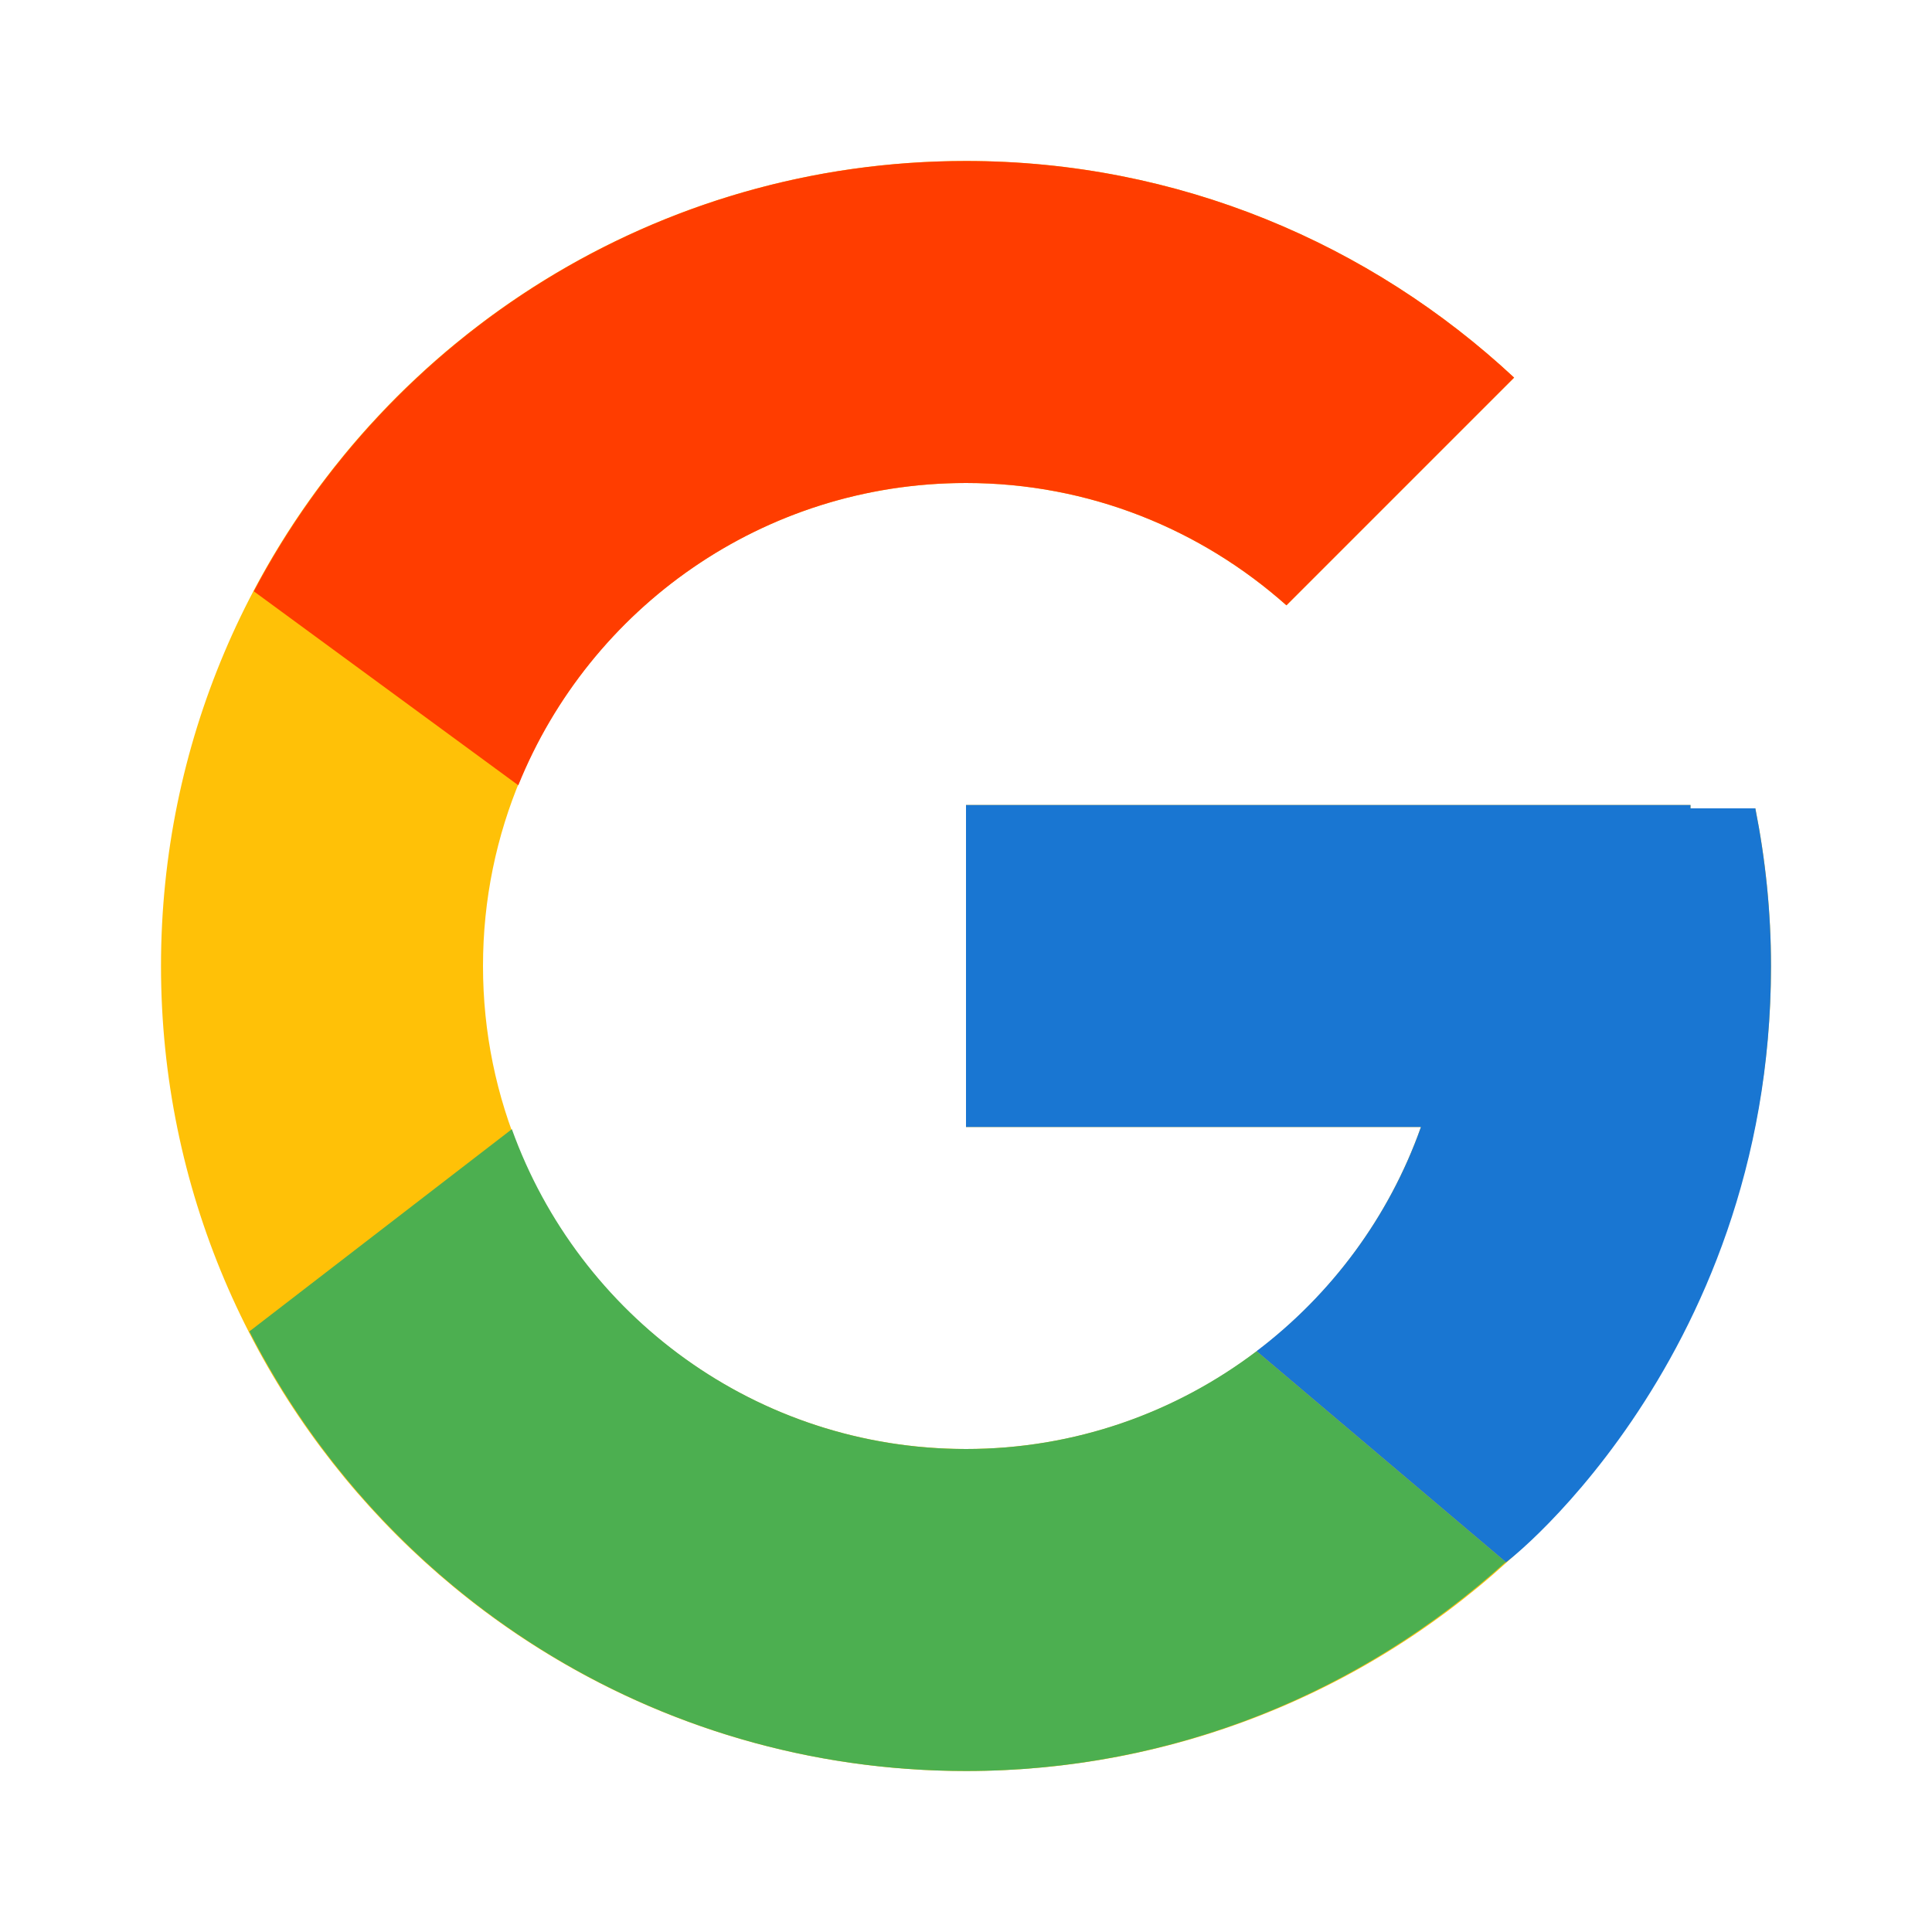
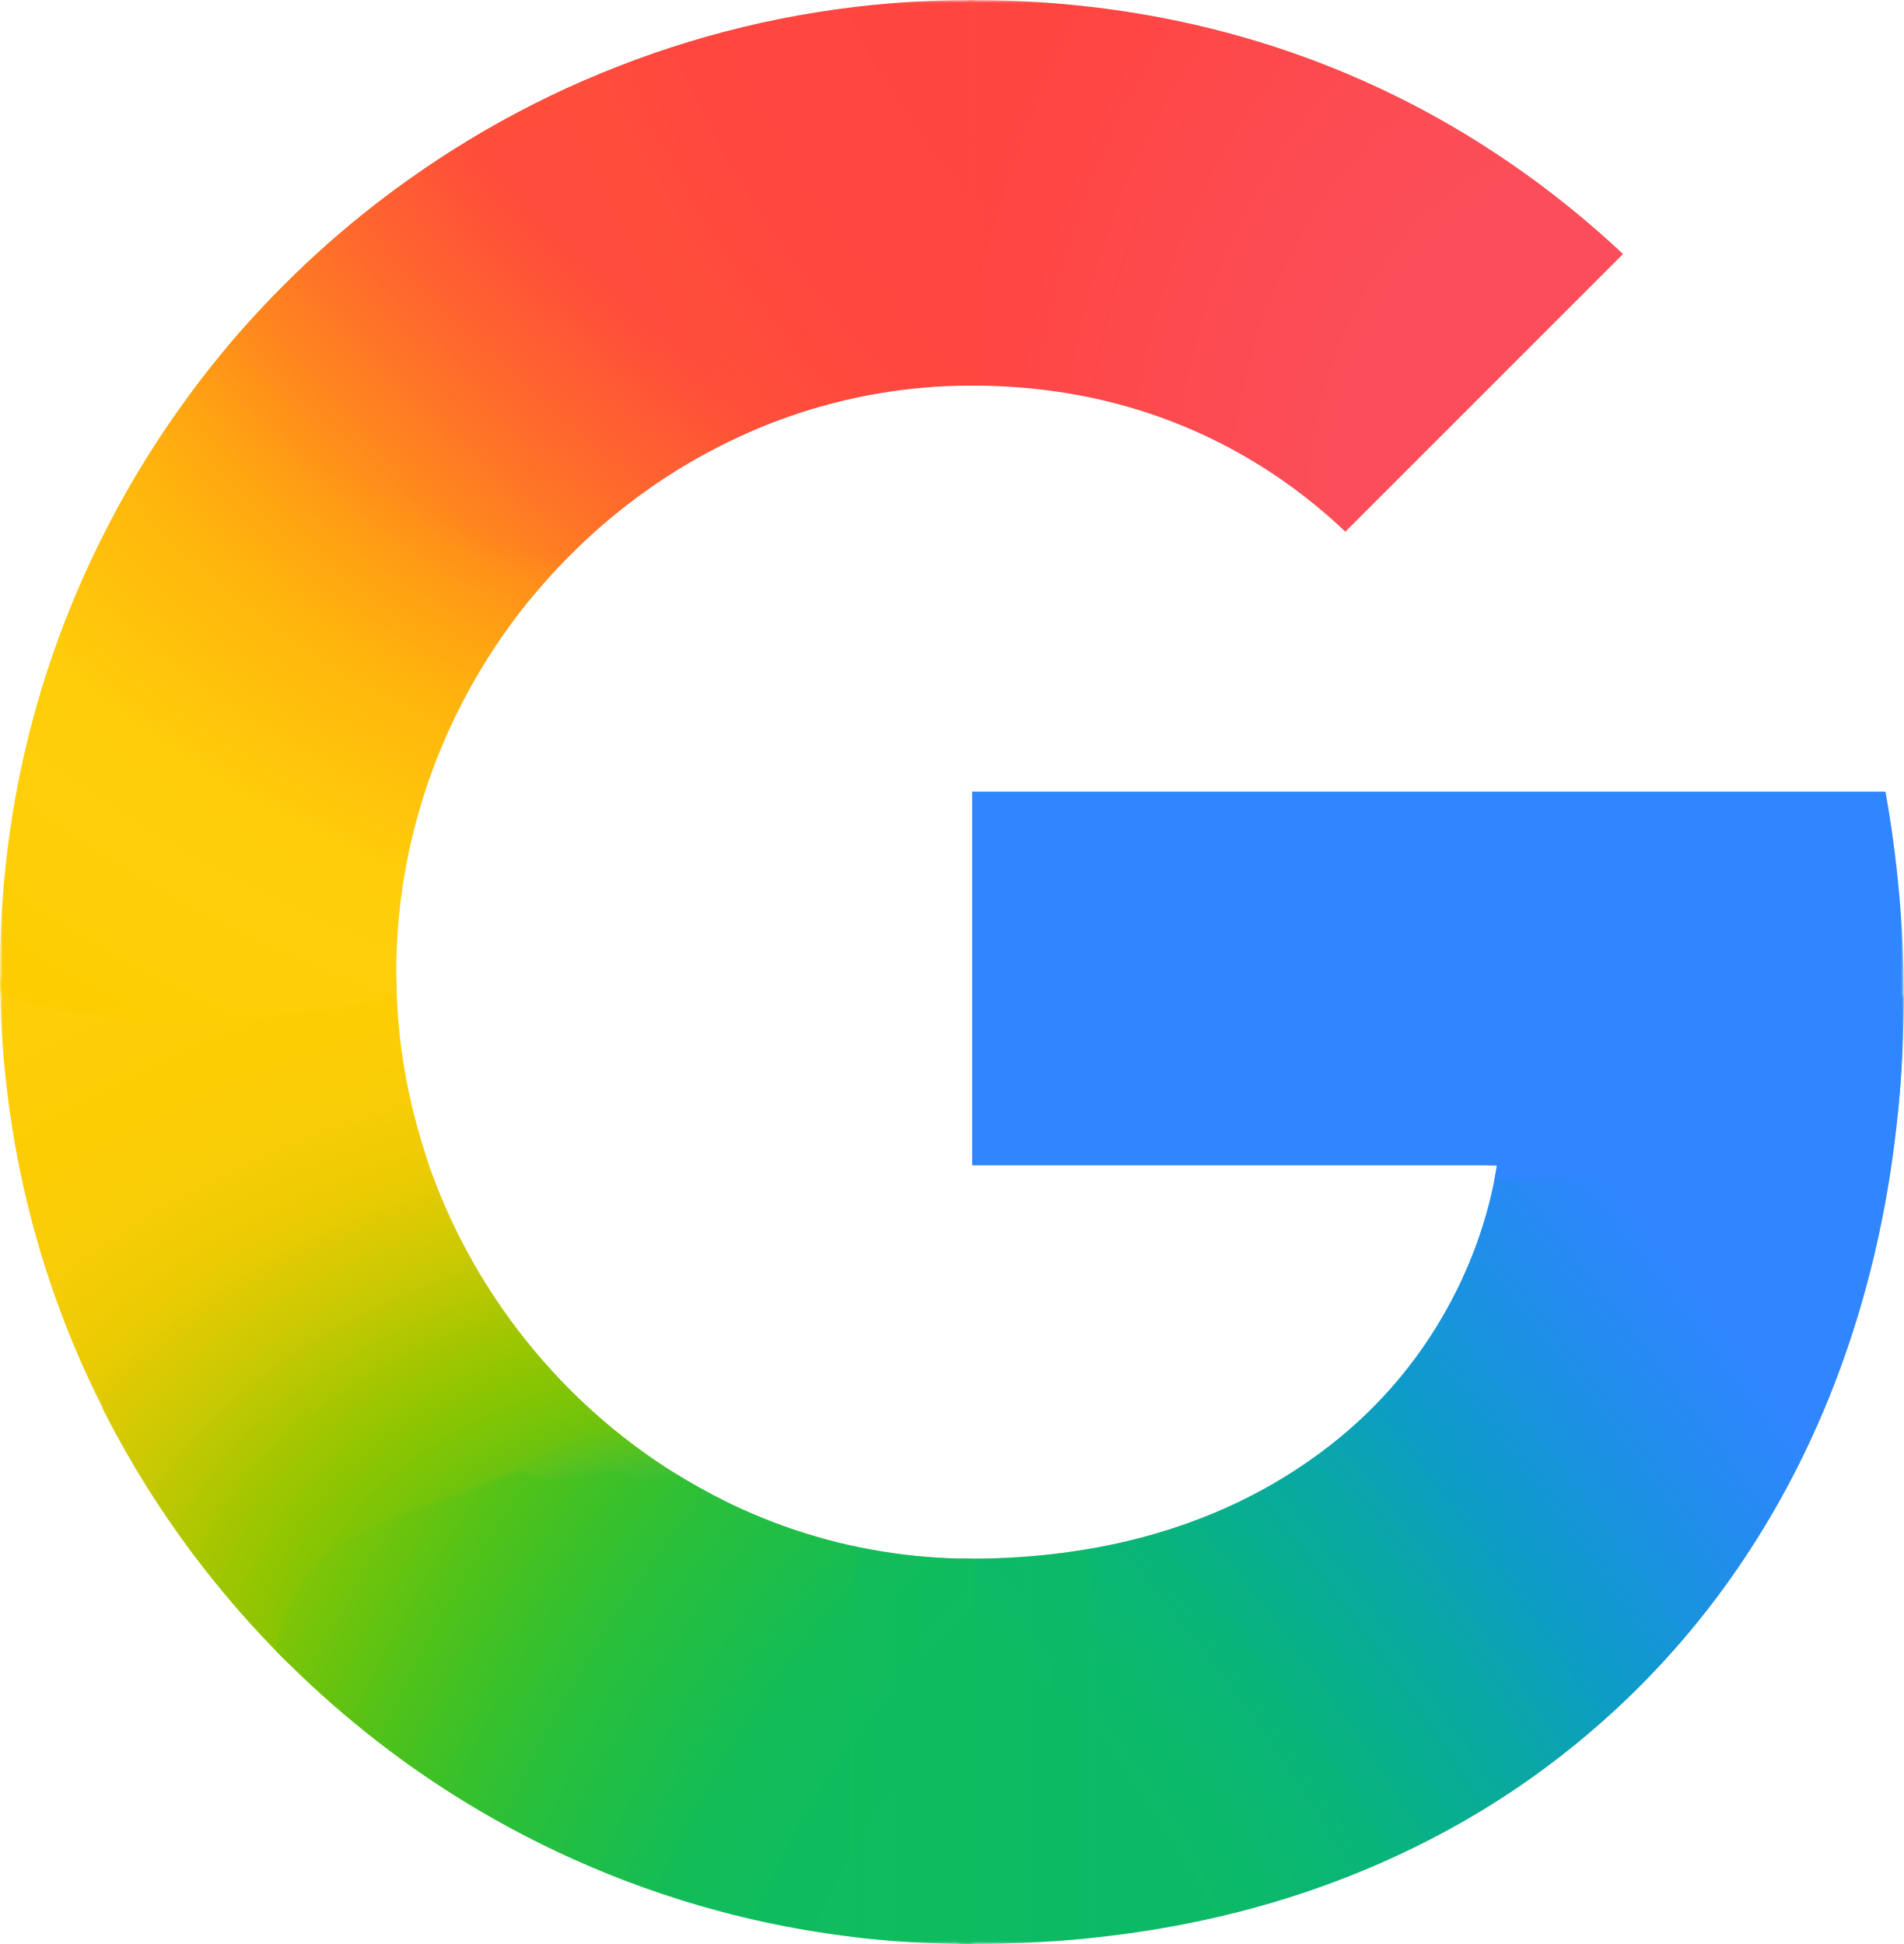
- <svg xmlns="http://www.w3.org/2000/svg" viewBox="0 0 48 48" width="48px" height="48px">
-   <path fill="#FFC107" d="M43.611,20.083H42V20H24v8h11.303c-1.649,4.657-6.08,8-11.303,8c-6.627,0-12-5.373-12-12c0-6.627,5.373-12,12-12c3.059,0,5.842,1.154,7.961,3.039l5.657-5.657C34.046,6.053,29.268,4,24,4C12.955,4,4,12.955,4,24c0,11.045,8.955,20,20,20c11.045,0,20-8.955,20-20C44,22.659,43.862,21.35,43.611,20.083z" />
-   <path fill="#FF3D00" d="M6.306,14.691l6.571,4.819C14.655,15.108,18.961,12,24,12c3.059,0,5.842,1.154,7.961,3.039l5.657-5.657C34.046,6.053,29.268,4,24,4C16.318,4,9.656,8.337,6.306,14.691z" />
-   <path fill="#4CAF50" d="M24,44c5.166,0,9.86-1.977,13.409-5.192l-6.19-5.238C29.211,35.091,26.715,36,24,36c-5.202,0-9.619-3.317-11.283-7.946l-6.522,5.025C9.505,39.556,16.227,44,24,44z" />
-   <path fill="#1976D2" d="M43.611,20.083H42V20H24v8h11.303c-0.792,2.237-2.231,4.166-4.087,5.571c0.001-0.001,0.002-0.001,0.003-0.002l6.19,5.238C36.971,39.205,44,34,44,24C44,22.659,43.862,21.35,43.611,20.083z" />
+ <svg xmlns="http://www.w3.org/2000/svg" xmlns:xlink="http://www.w3.org/1999/xlink" version="1.1" viewBox="0 0 268.152 273.883" overflow="hidden" xml:space="preserve">
+   <defs>
+     <linearGradient id="a">
+       <stop offset="0" stop-color="#0fbc5c" />
+       <stop offset="1" stop-color="#0cba65" />
+     </linearGradient>
+     <linearGradient id="g">
+       <stop offset=".231" stop-color="#0fbc5f" />
+       <stop offset=".312" stop-color="#0fbc5f" />
+       <stop offset=".366" stop-color="#0fbc5e" />
+       <stop offset=".458" stop-color="#0fbc5d" />
+       <stop offset=".54" stop-color="#12bc58" />
+       <stop offset=".699" stop-color="#28bf3c" />
+       <stop offset=".771" stop-color="#38c02b" />
+       <stop offset=".861" stop-color="#52c218" />
+       <stop offset=".915" stop-color="#67c30f" />
+       <stop offset="1" stop-color="#86c504" />
+     </linearGradient>
+     <linearGradient id="h">
+       <stop offset=".142" stop-color="#1abd4d" />
+       <stop offset=".248" stop-color="#6ec30d" />
+       <stop offset=".312" stop-color="#8ac502" />
+       <stop offset=".366" stop-color="#a2c600" />
+       <stop offset=".446" stop-color="#c8c903" />
+       <stop offset=".54" stop-color="#ebcb03" />
+       <stop offset=".616" stop-color="#f7cd07" />
+       <stop offset=".699" stop-color="#fdcd04" />
+       <stop offset=".771" stop-color="#fdce05" />
+       <stop offset=".861" stop-color="#ffce0a" />
+     </linearGradient>
+     <linearGradient id="f">
+       <stop offset=".316" stop-color="#ff4c3c" />
+       <stop offset=".604" stop-color="#ff692c" />
+       <stop offset=".727" stop-color="#ff7825" />
+       <stop offset=".885" stop-color="#ff8d1b" />
+       <stop offset="1" stop-color="#ff9f13" />
+     </linearGradient>
+     <linearGradient id="b">
+       <stop offset=".231" stop-color="#ff4541" />
+       <stop offset=".312" stop-color="#ff4540" />
+       <stop offset=".458" stop-color="#ff4640" />
+       <stop offset=".54" stop-color="#ff473f" />
+       <stop offset=".699" stop-color="#ff5138" />
+       <stop offset=".771" stop-color="#ff5b33" />
+       <stop offset=".861" stop-color="#ff6c29" />
+       <stop offset="1" stop-color="#ff8c18" />
+     </linearGradient>
+     <linearGradient id="d">
+       <stop offset=".408" stop-color="#fb4e5a" />
+       <stop offset="1" stop-color="#ff4540" />
+     </linearGradient>
+     <linearGradient id="c">
+       <stop offset=".132" stop-color="#0cba65" />
+       <stop offset=".21" stop-color="#0bb86d" />
+       <stop offset=".297" stop-color="#09b479" />
+       <stop offset=".396" stop-color="#08ad93" />
+       <stop offset=".477" stop-color="#0aa6a9" />
+       <stop offset=".568" stop-color="#0d9cc6" />
+       <stop offset=".667" stop-color="#1893dd" />
+       <stop offset=".769" stop-color="#258bf1" />
+       <stop offset=".859" stop-color="#3086ff" />
+     </linearGradient>
+     <linearGradient id="e">
+       <stop offset=".366" stop-color="#ff4e3a" />
+       <stop offset=".458" stop-color="#ff8a1b" />
+       <stop offset=".54" stop-color="#ffa312" />
+       <stop offset=".616" stop-color="#ffb60c" />
+       <stop offset=".771" stop-color="#ffcd0a" />
+       <stop offset=".861" stop-color="#fecf0a" />
+       <stop offset=".915" stop-color="#fecf08" />
+       <stop offset="1" stop-color="#fdcd01" />
+     </linearGradient>
+     <linearGradient xlink:href="#a" id="s" x1="219.7" y1="329.535" x2="254.467" y2="329.535" gradientUnits="userSpaceOnUse" />
+     <radialGradient xlink:href="#b" id="m" gradientUnits="userSpaceOnUse" gradientTransform="matrix(-1.936885,1.043001,1.455731,2.555422,290.5254,-400.6338)" cx="109.627" cy="135.862" fx="109.627" fy="135.862" r="71.46" />
+     <radialGradient xlink:href="#c" id="n" gradientUnits="userSpaceOnUse" gradientTransform="matrix(-3.512595,-4.45809,-1.692547,1.260616,870.8006,191.554)" cx="45.259" cy="279.274" fx="45.259" fy="279.274" r="71.46" />
+     <radialGradient xlink:href="#d" id="l" cx="304.017" cy="118.009" fx="304.017" fy="118.009" r="47.854" gradientTransform="matrix(2.064353,-4.926832e-6,-2.901531e-6,2.592041,-297.6788,-151.7469)" gradientUnits="userSpaceOnUse" />
+     <radialGradient xlink:href="#e" id="o" gradientUnits="userSpaceOnUse" gradientTransform="matrix(-0.2485783,2.083138,2.962486,0.3341668,-255.1463,-331.1636)" cx="181.001" cy="177.201" fx="181.001" fy="177.201" r="71.46" />
+     <radialGradient xlink:href="#f" id="p" cx="207.673" cy="108.097" fx="207.673" fy="108.097" r="41.102" gradientTransform="matrix(-1.249206,1.343263,-3.896837,-3.425693,880.5011,194.9051)" gradientUnits="userSpaceOnUse" />
+     <radialGradient xlink:href="#g" id="r" gradientUnits="userSpaceOnUse" gradientTransform="matrix(-1.936885,-1.043001,1.455731,-2.555422,290.5254,838.6834)" cx="109.627" cy="135.862" fx="109.627" fy="135.862" r="71.46" />
+     <radialGradient xlink:href="#h" id="j" gradientUnits="userSpaceOnUse" gradientTransform="matrix(-0.081402,-1.93722,2.926737,-0.1162508,-215.1345,632.8606)" cx="154.87" cy="145.969" fx="154.87" fy="145.969" r="71.46" />
+     <filter id="q" x="-.048" y="-.058" width="1.097" height="1.116" color-interpolation-filters="sRGB">
+       <feGaussianBlur stdDeviation="1.701" />
+     </filter>
+     <filter id="k" x="-.017" y="-.01" width="1.033" height="1.02" color-interpolation-filters="sRGB">
+       <feGaussianBlur stdDeviation=".242" />
+     </filter>
+     <clipPath clipPathUnits="userSpaceOnUse" id="i">
+       <path d="M371.378 193.241H237.083v53.438h77.167c-1.24 7.563-4.026 15.002-8.105 21.786-4.673 7.772-10.451 13.69-16.373 18.196-17.739 13.498-38.42 16.258-52.783 16.258-36.282 0-67.283-23.287-79.284-54.929-.484-1.148-.806-2.334-1.198-3.507-2.652-8.053-4.101-16.582-4.101-25.447 0-9.226 1.569-18.058 4.43-26.398 11.285-32.897 42.985-57.467 80.179-57.467 7.481 0 14.685.884 21.517 2.648 15.614 4.031 26.658 11.97 33.425 18.249l40.834-39.711c-24.839-22.616-57.219-36.32-95.844-36.32-30.878-.001-59.386 9.553-82.748 25.699-18.945 13.094-34.483 30.625-44.969 50.986-9.754 18.878-15.094 39.799-15.094 62.293 0 22.495 5.349 43.633 15.103 62.337v.126c10.302 19.857 25.368 36.954 43.678 49.988 15.996 11.387 44.679 26.552 84.031 26.552 22.63 0 42.687-4.052 60.375-11.645 12.76-5.478 24.066-12.622 34.301-21.804 13.525-12.132 24.117-27.139 31.346-44.404 7.23-17.265 11.097-36.789 11.097-57.957 0-9.858-.997-19.869-2.688-28.968Z" fill="#000" />
+     </clipPath>
+   </defs>
+   <g transform="matrix(0.957922,0,0,0.985255,-90.17436,-78.85577)">
+     <g clip-path="url(#i)">
+       <path d="M92.076 219.958c.148 22.14 6.501 44.983 16.118 63.423v.127c6.948 13.392 16.444 23.97 27.26 34.452l65.326-23.67c-12.359-6.234-14.245-10.055-23.105-17.025-9.054-9.066-15.802-19.474-20.004-31.677h-.169l.169-.127c-2.765-8.059-3.037-16.613-3.139-25.503Z" fill="url(#j)" filter="url(#k)" />
+       <path d="M237.083 79.025c-6.457 22.526-3.988 44.421 0 57.161 7.456.005 14.639.888 21.449 2.646 15.614 4.031 26.657 11.97 33.424 18.25l41.879-40.726c-24.809-22.589-54.666-37.296-96.753-37.332Z" fill="url(#l)" filter="url(#k)" />
+       <path d="M236.943 78.847c-31.671-.001-60.911 9.798-84.872 26.359-8.897 6.149-17.061 13.252-24.331 21.151-1.905 17.743 14.257 39.551 46.261 39.37 15.528-17.937 38.495-29.543 64.056-29.543.023 0 .046.002.069.002l-1.044-57.335c-.047-0-.093-.004-.14-.004Z" fill="url(#m)" filter="url(#k)" />
+       <path d="m341.475 226.379-28.268 19.285c-1.24 7.563-4.028 15.002-8.107 21.786-4.673 7.772-10.451 13.69-16.372 18.196-17.702 13.47-38.329 16.244-52.688 16.255-14.841 25.102-17.444 37.675 1.044 57.934 22.876-.017 43.157-4.117 61.046-11.796 12.931-5.551 24.388-12.791 34.761-22.096 13.706-12.295 24.442-27.503 31.769-45 7.327-17.497 11.245-37.282 11.245-58.734Z" fill="url(#n)" filter="url(#k)" />
+       <path d="M234.996 191.21v57.498h136.006c1.196-7.875 5.152-18.064 5.152-26.5 0-9.858-.996-21.899-2.687-30.998Z" fill="#3086ff" filter="url(#k)" />
+       <path d="M128.389 124.327c-8.393 9.119-15.563 19.326-21.248 30.365-9.754 18.878-15.094 41.83-15.094 64.323 0 .317.026.627.029.944 4.32 8.224 59.666 6.649 62.456 0-.004-.31-.039-.613-.039-.924 0-9.226 1.57-16.026 4.431-24.367 3.529-10.289 9.056-19.763 16.122-27.926 1.602-2.031 5.875-6.397 7.121-9.016.475-.998-.862-1.557-.937-1.909-.084-.393-1.876-.077-2.278-.369-1.275-.929-3.8-1.414-5.333-1.845-3.277-.921-8.709-2.954-11.725-5.06-9.536-6.659-24.417-14.612-33.505-24.216Z" fill="url(#o)" filter="url(#k)" />
+       <path d="M162.099 155.857c22.112 13.301 28.471-6.714 43.173-12.977L179.698 90.216c-9.408 3.926-18.296 8.805-26.543 14.504-12.316 8.512-23.192 18.899-32.176 30.72Z" fill="url(#p)" filter="url(#q)" />
+       <path d="M171.099 290.222c-29.683 10.641-34.33 11.023-37.062 29.29 5.221 5.06 10.831 9.74 16.793 13.983 15.996 11.387 46.766 26.552 86.118 26.552.046 0 .09-.004.137-.004v-59.157c-.03 0-.064.002-.094.002-14.736 0-26.511-3.844-38.585-10.527-2.977-1.648-8.377 2.777-11.123.799-3.787-2.728-12.899 2.351-16.183-.938Z" fill="url(#r)" filter="url(#k)" />
+       <path d="M219.7 299.023v59.996c5.506.64 11.236 1.029 17.247 1.029 6.026 0 11.856-.307 17.52-.872v-59.748c-6.348 1.078-12.327 1.461-17.478 1.461-5.932 0-11.7-.686-17.29-1.865Z" opacity=".5" fill="url(#s)" filter="url(#k)" />
+     </g>
+   </g>
</svg>
